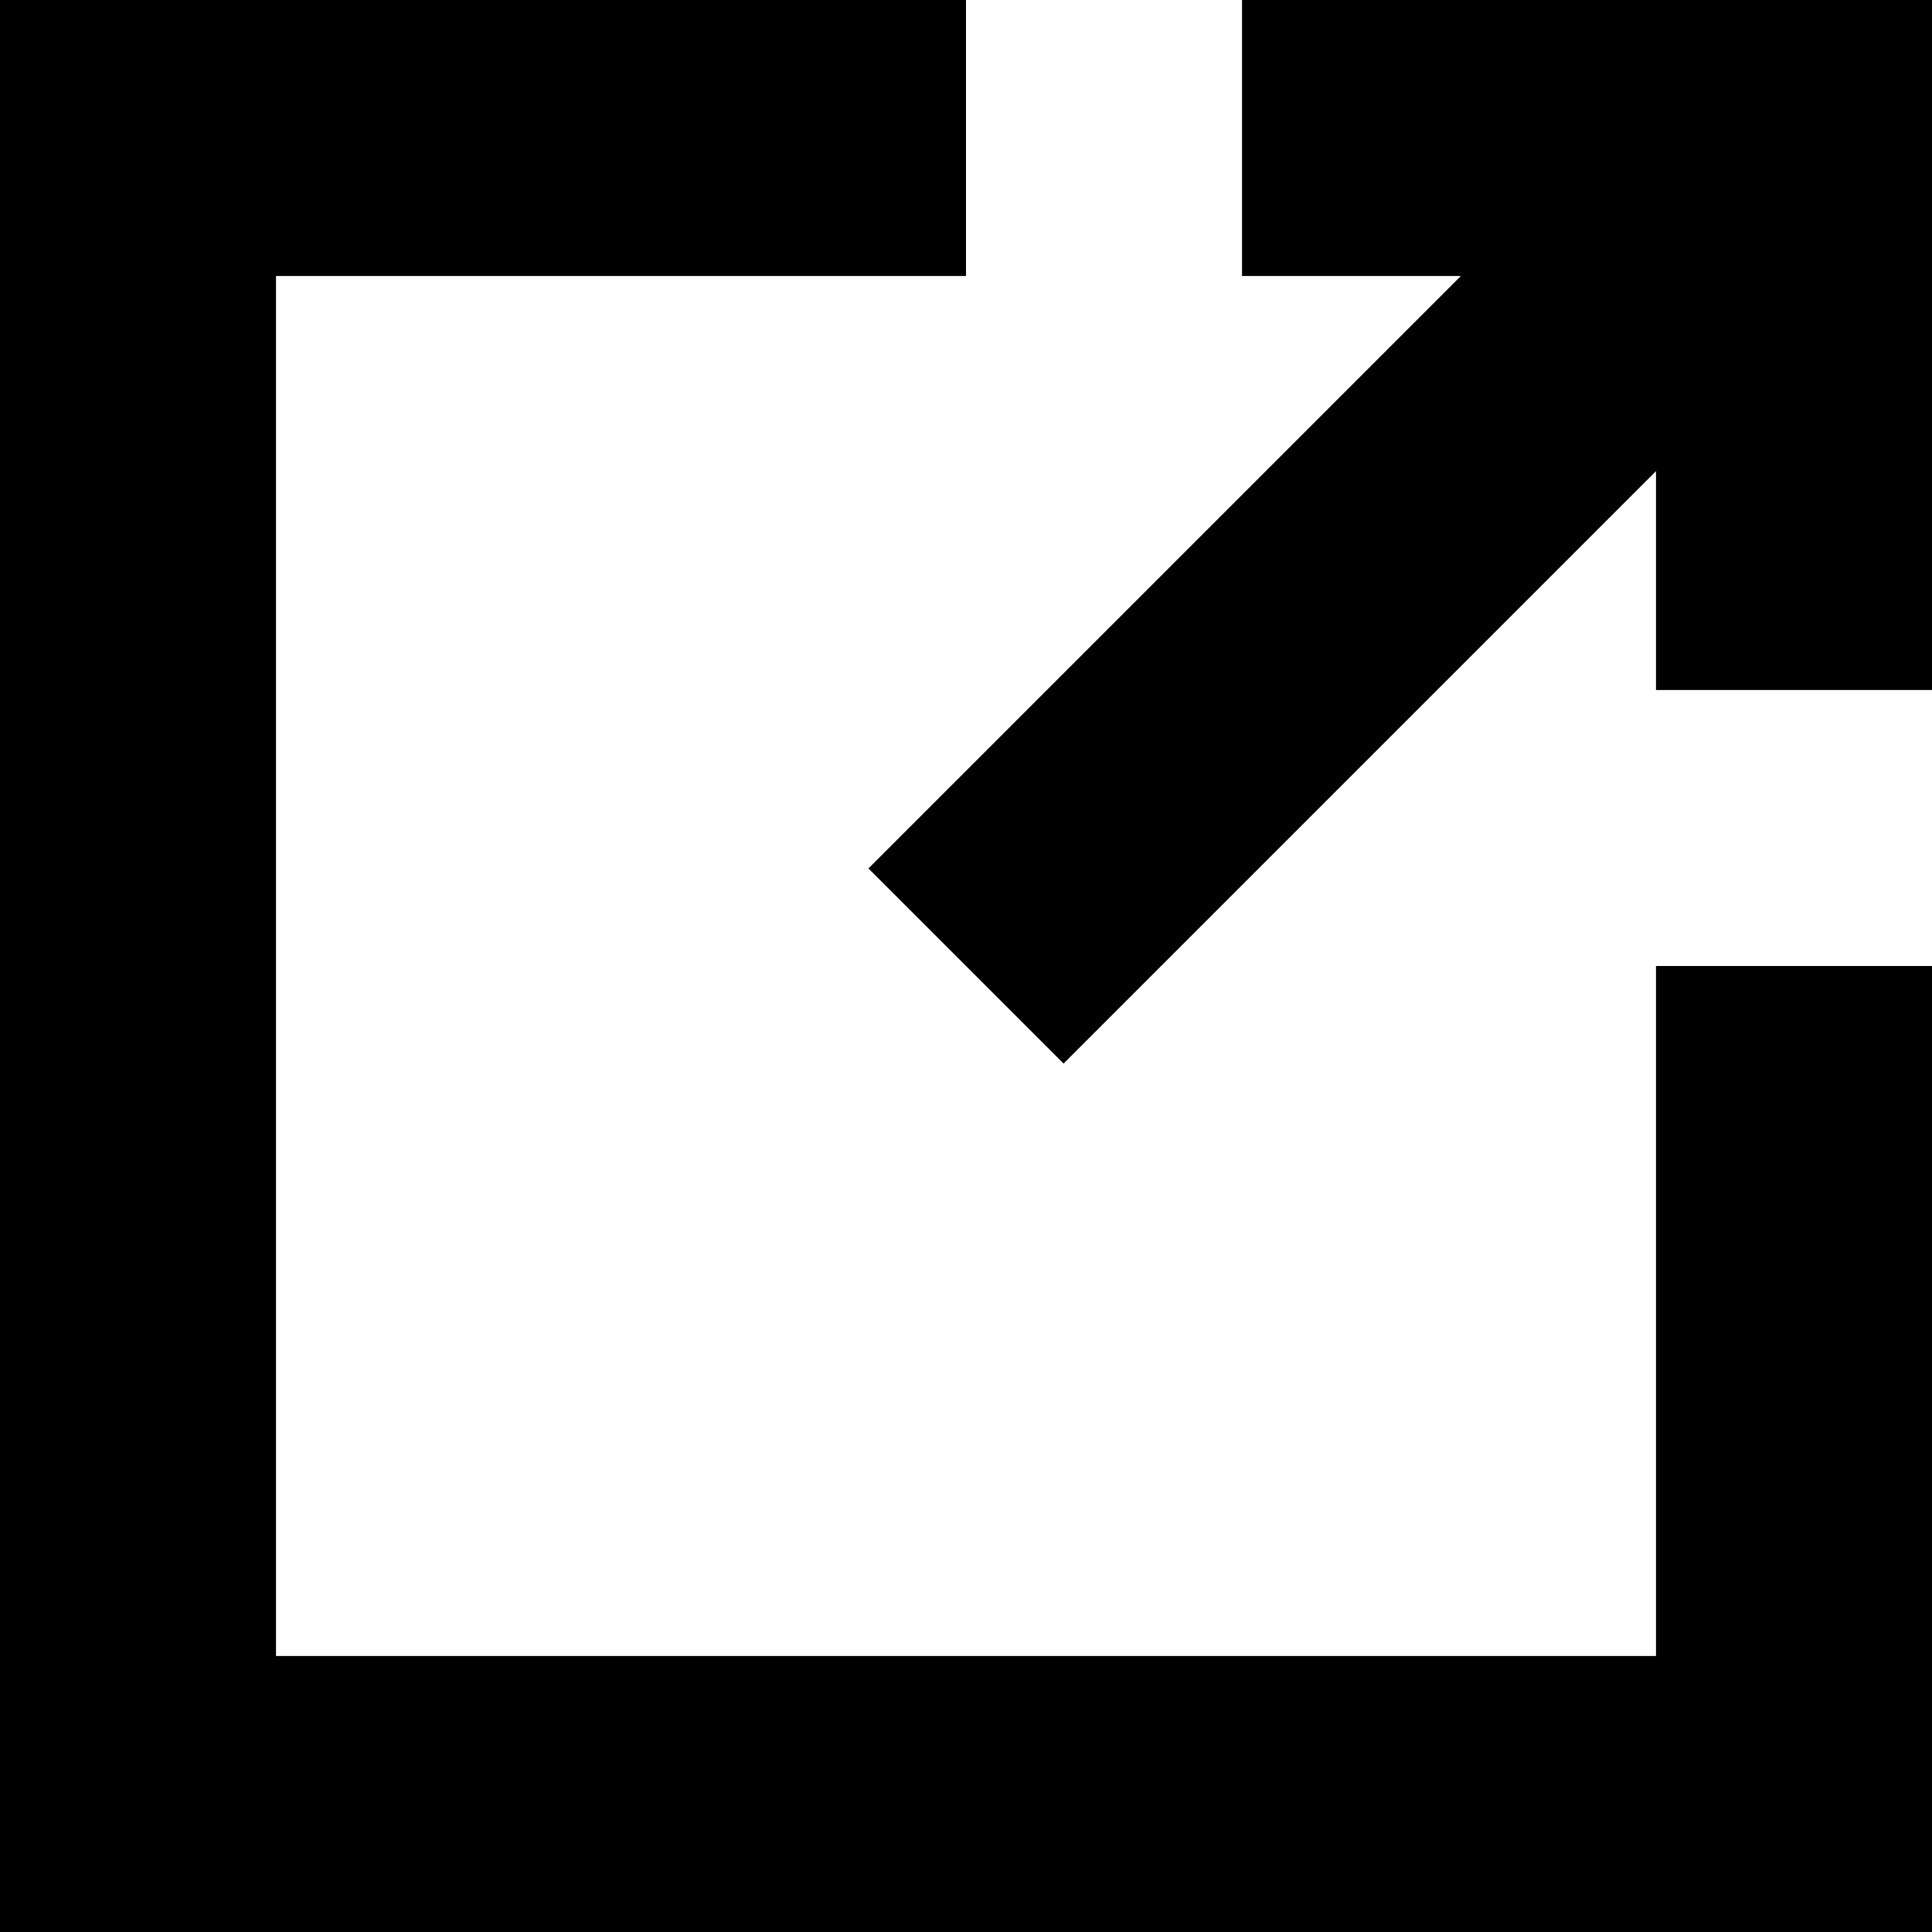
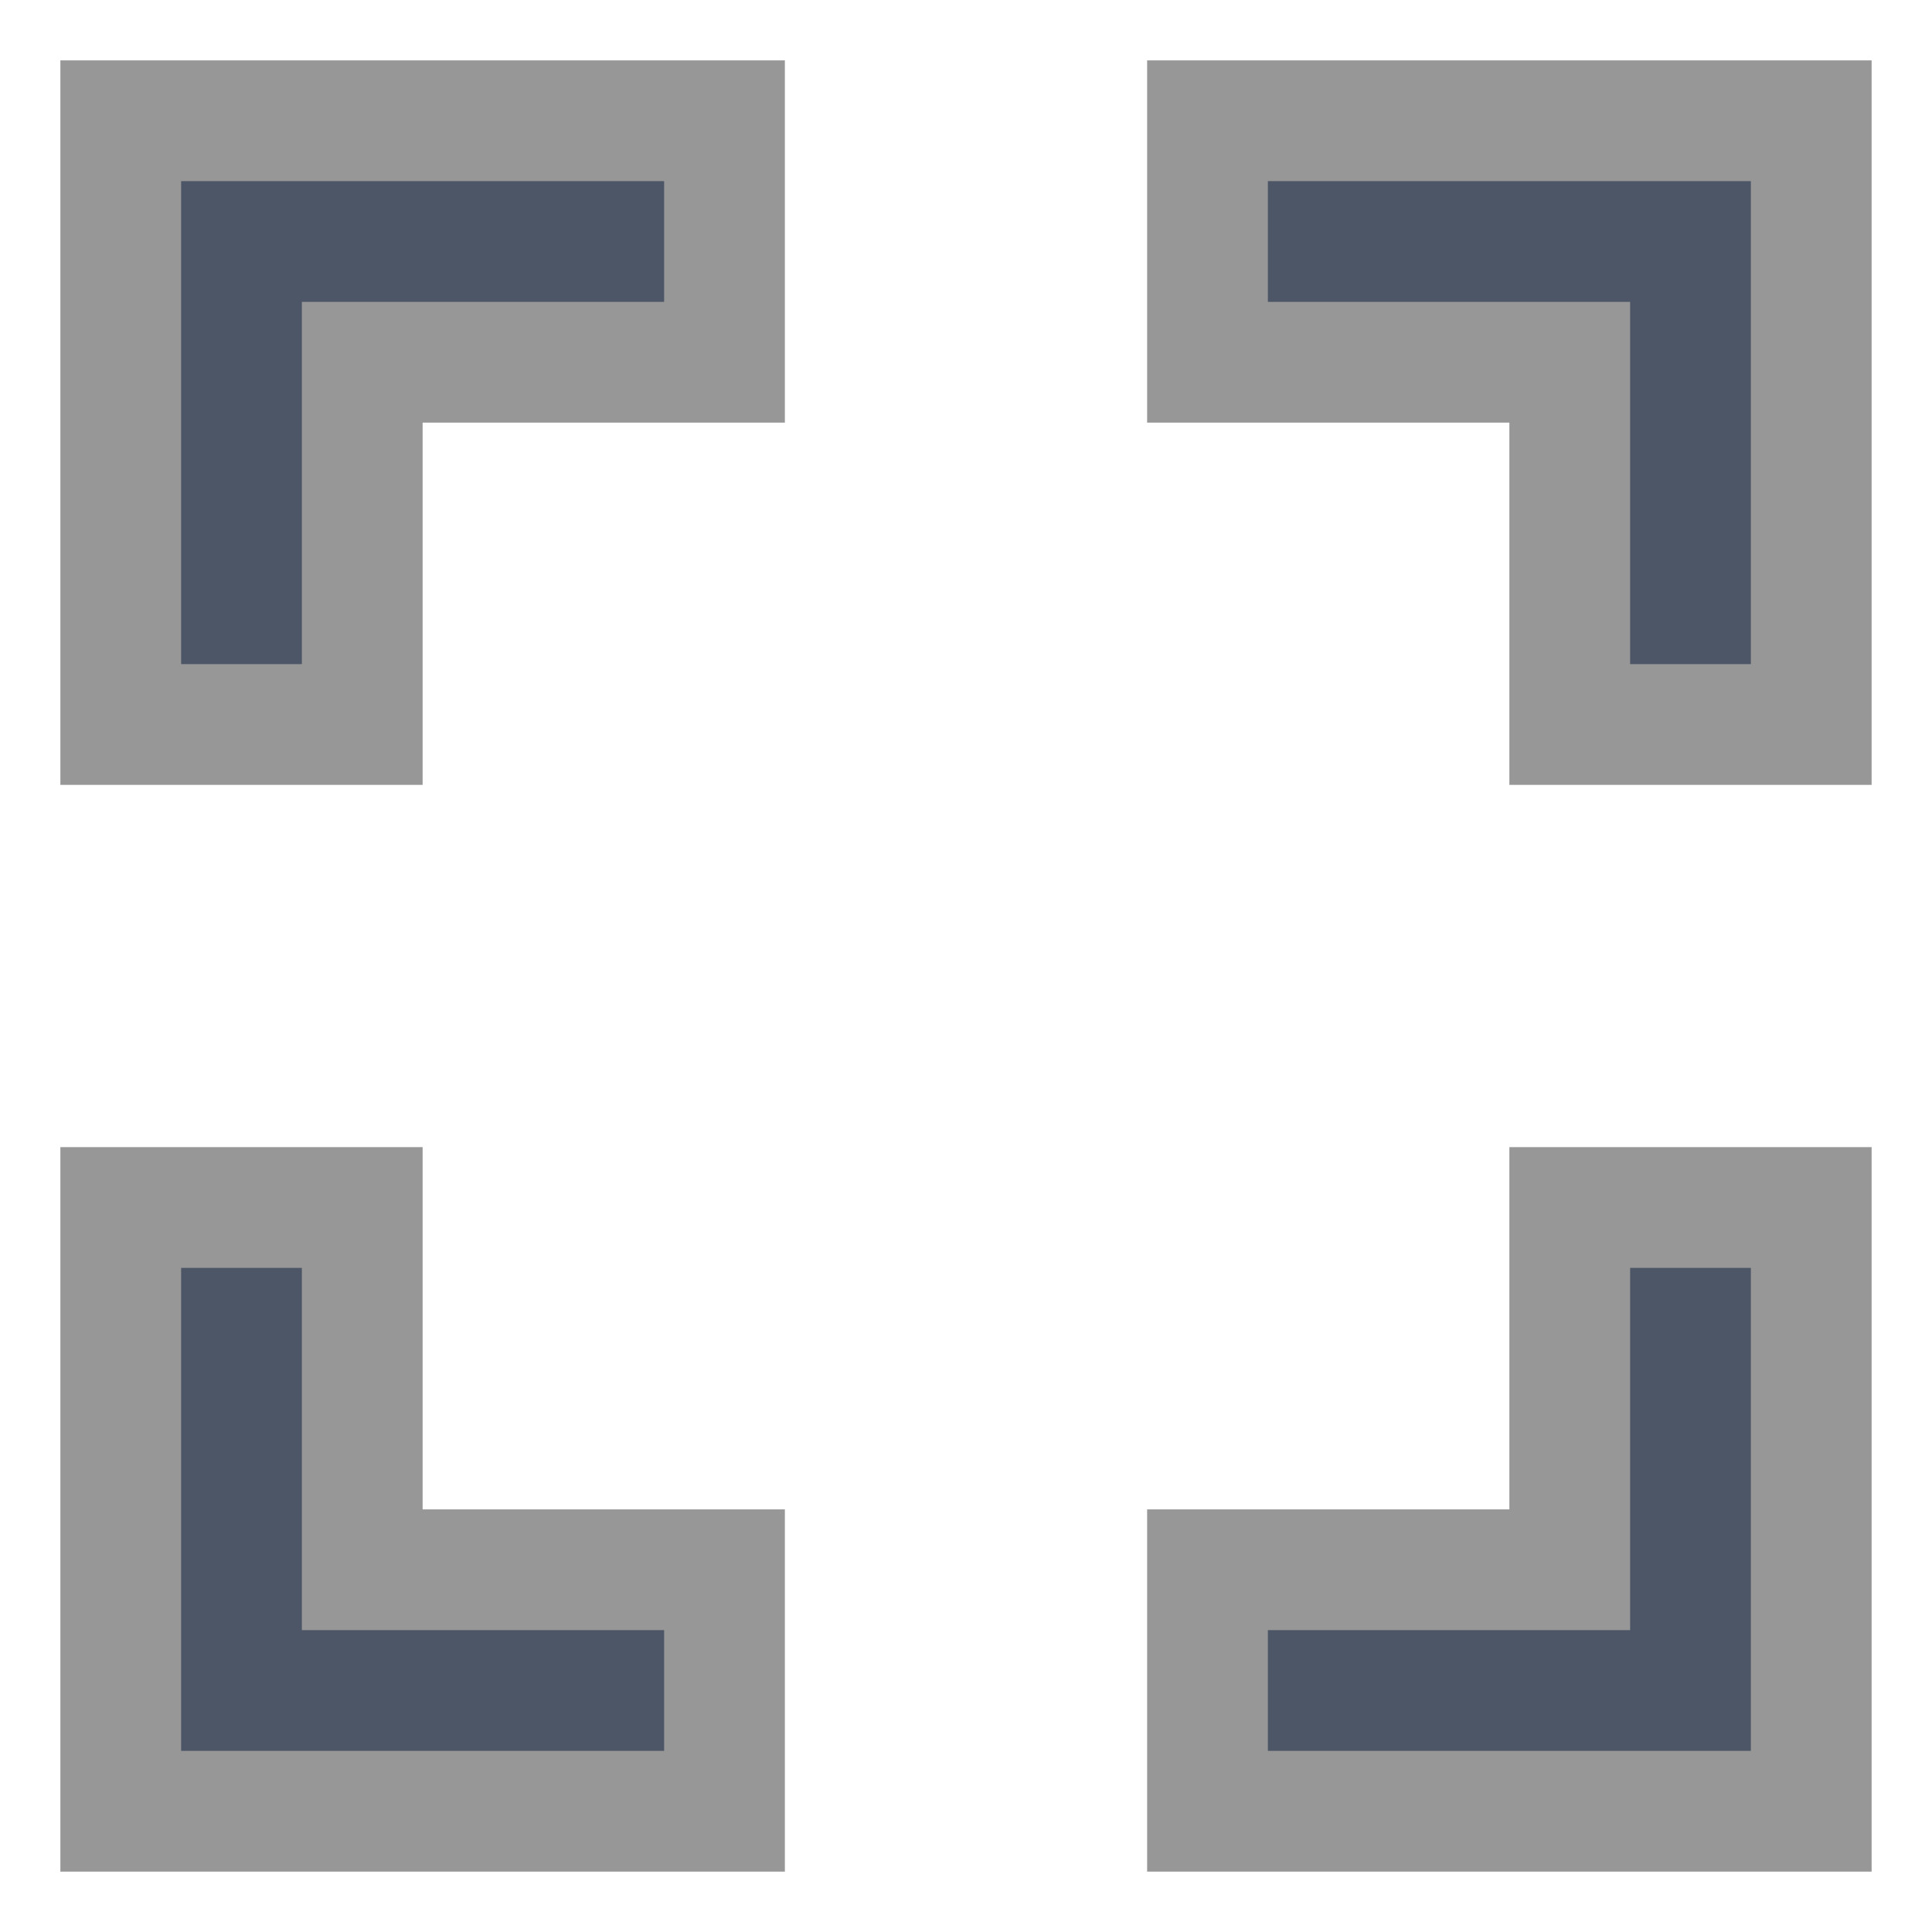
- <svg xmlns="http://www.w3.org/2000/svg" id="Capa_1" enable-background="new 0 0 451.111 451.111" height="512" viewBox="0 0 451.111 451.111" width="512">
-   <path d="m386.667 386.667h-322.223v-322.223h161.111v-64.444h-225.555v451.111h451.111v-225.555h-64.444z" />
-   <path d="m290 0v64.444h51.103l-138.329 138.33 45.564 45.564 138.329-138.329v51.103h64.444v-161.112z" />
+ <svg xmlns="http://www.w3.org/2000/svg" width="16px" height="16px" viewBox="0 0 16 16" version="1.1">
+   <g id="Page-1" stroke="none" stroke-width="1" fill="none" fill-rule="evenodd">
+     <g id="New_VR_1.2" transform="translate(-640, -715)" fill="#4C5666" stroke="#979797">
+       <g id="ic_fullscreen" transform="translate(641, 716)">
+         <path d="M2,9 L0,9 L0,14 L5,14 L5,12 L2,12 L2,9 L2,9 Z M0,5 L2,5 L2,2 L5,2 L5,0 L0,0 L0,5 L0,5 Z M12,12 L9,12 L9,14 L14,14 L14,9 L12,9 L12,12 L12,12 Z M9,0 L9,2 L12,2 L12,5 L14,5 L14,0 L9,0 L9,0 Z" />
+       </g>
+     </g>
+   </g>
</svg>
